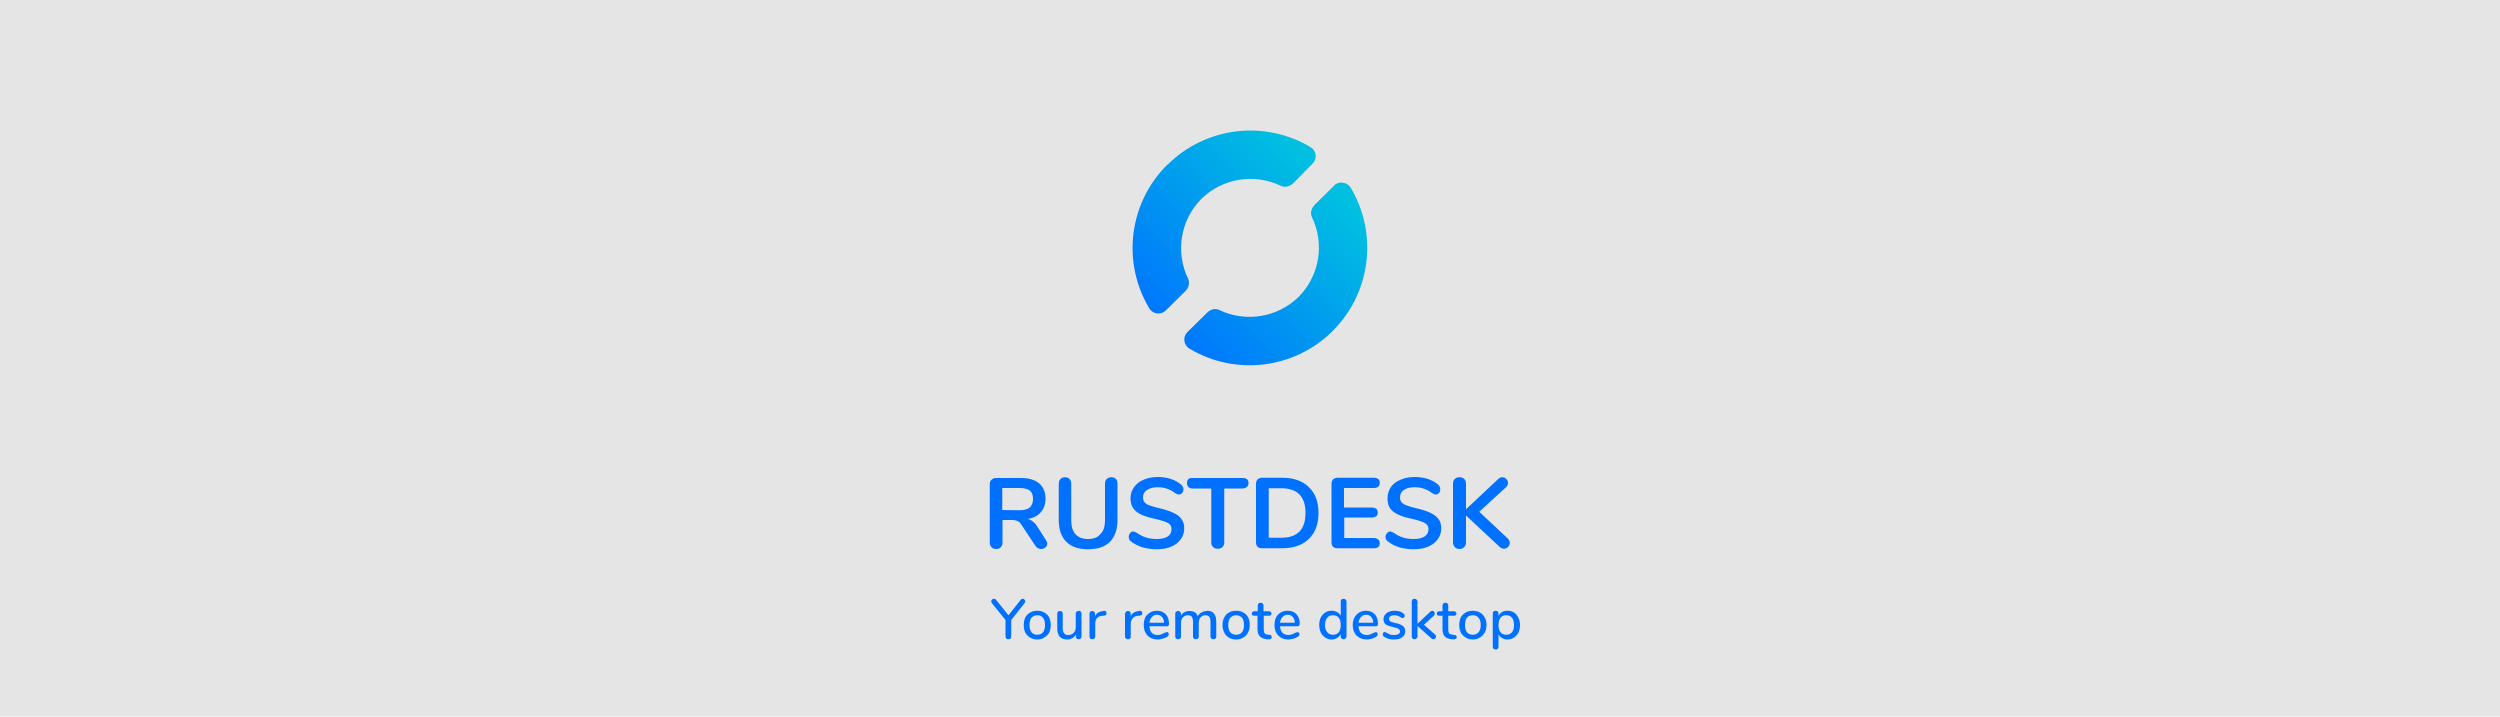
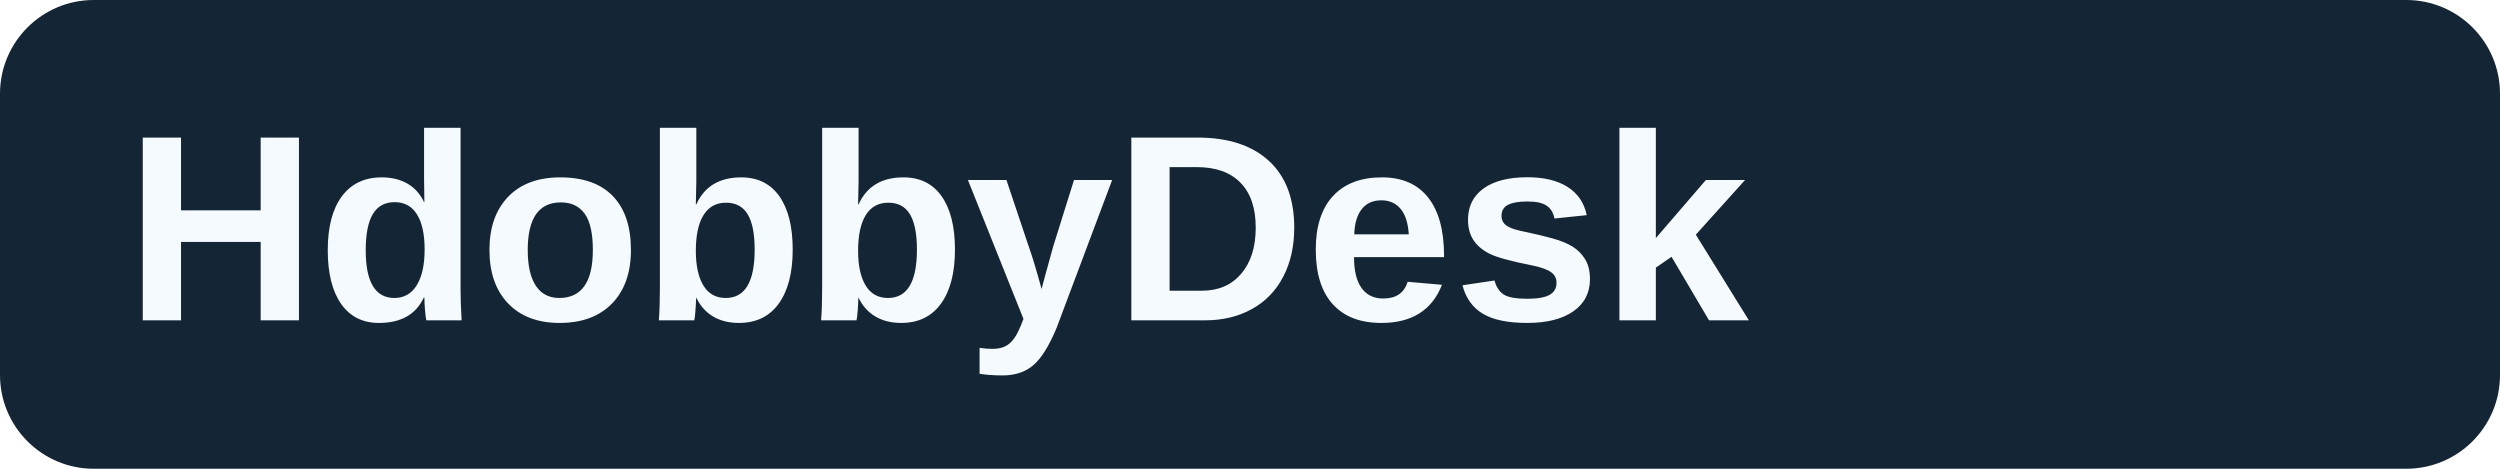
- <svg xmlns="http://www.w3.org/2000/svg" xmlns:xlink="http://www.w3.org/1999/xlink" xml:space="preserve" width="1000" height="286.6" style="clip-rule:evenodd;fill-rule:evenodd;stroke-linejoin:round;stroke-miterlimit:1.414">
-   <path d="M0 0h1000v286.6H0z" style="opacity:1;fill:#e5e5e5;fill-opacity:1;fill-rule:evenodd;stroke:none;stroke-width:.143px;stroke-linecap:butt;stroke-linejoin:miter;stroke-miterlimit:4;stroke-dasharray:none;stroke-dashoffset:0;stroke-opacity:1;marker:none" />
-   <defs>
-     <linearGradient xlink:href="#a" id="c" x1=".1" x2=".8" y1=".9" y2=".2" gradientTransform="matrix(94.00173 0 0 93.99768 453 52.2)" gradientUnits="userSpaceOnUse" />
-     <linearGradient id="a" x1=".1" x2=".8" y1=".9" y2=".2" gradientTransform="matrix(26.301 0 0 26.331 90.7 911.8)" gradientUnits="userSpaceOnUse">
-       <stop offset="0" stop-color="#004ba6" style="stop-color:#0071ff;stop-opacity:1" />
-       <stop offset="1" stop-color="#00bfe1" style="stop-color:#00bfe1;stop-opacity:1" />
-     </linearGradient>
-     <path id="b" d="M412.8 154.2h247V204h-247z" />
-   </defs>
-   <g style="clip-rule:evenodd;fill-rule:evenodd;stroke-linejoin:round;stroke-miterlimit:1.414">
-     <g style="font-size:40px;line-height:1.25;white-space:pre;shape-inside:url(#b);fill:#0071ff" transform="translate(-20 28.7)">
-       <path d="M438.4 187.4q.5.7.5 1.4 0 .9-.8 1.5-.7.6-1.7.6-.6 0-1.2-.3t-1-.9l-5.3-8q-.8-1.4-1.7-1.9-1-.5-2.4-.5H421v9q0 1.2-.7 1.9-.6.7-1.8.7-1.2 0-1.9-.7t-.7-2V165q0-1.2.7-1.8.7-.7 1.8-.7h10q4.8 0 7.3 2.2 2.5 2.1 2.5 6.1 0 3.3-1.9 5.4-1.8 2.1-5.2 2.7 1.2.3 2 1 1 .7 1.8 2zm-10.8-12q3 0 4.3-1.1 1.3-1.2 1.3-3.4 0-2.4-1.3-3.4-1.4-1-4.3-1h-6.7v8.8zm27.7 15.6q-5.8 0-8.8-3-3-3-3-8.8v-14.4q0-1.2.7-1.9.6-.7 1.8-.7 1.2 0 1.8.7.7.7.7 1.9v14.7q0 3.6 1.7 5.5 1.8 1.9 5 1.9 3.4 0 5-2 1.8-1.8 1.8-5.4v-14.7q0-1.2.7-1.9t1.8-.7q1.2 0 1.9.7.6.7.6 1.9v14.4q0 5.7-3 8.8-3 3-8.7 3zm27.4 0q-3 0-5.8-.8-2.7-.9-4.5-2.3-.9-.6-.9-1.9 0-.8.5-1.4.5-.7 1.2-.7t1.6.6q1.8 1.2 3.6 1.8 2 .6 4.2.6 3 0 4.5-1t1.5-3q0-1.6-1.4-2.4-1.5-.8-4.9-1.6-3.5-.7-5.7-1.7t-3.3-2.6q-1.1-1.5-1.1-4 0-2.4 1.4-4.4 1.4-2 3.8-3 2.6-1.1 5.7-1.1 5.7 0 9.3 3 .5.4.7.9.3.4.3 1 0 .9-.6 1.5-.4.6-1.1.6l-.8-.1-.9-.5q-1.6-1.2-3.2-1.7-1.5-.6-3.7-.6-2.7 0-4.3 1.1-1.6 1-1.6 3 0 1.7 1.4 2.6 1.4.8 4.8 1.6 3.5.8 5.7 1.8 2.3 1 3.4 2.5 1.2 1.5 1.2 3.8 0 2.5-1.4 4.4-1.3 1.9-3.9 3-2.4 1-5.7 1zm24.4-.2q-1.2 0-1.9-.7t-.7-1.8v-21.6h-7.3q-2.4 0-2.4-2.2t2.4-2H517q2.4 0 2.4 2t-2.4 2.2h-7.3v21.6q0 1.1-.7 1.8t-1.9.7zm17.8-.2q-1.2 0-1.9-.6-.6-.7-.6-1.8v-23.3q0-1.2.6-1.8.7-.7 1.9-.7h8q6.8 0 10.6 3.7 3.9 3.7 3.9 10.4t-3.9 10.4q-3.8 3.7-10.7 3.7zm7.6-4.2q9.7 0 9.7-9.9t-9.7-9.9h-5v19.8zm22.5 4.2q-1.1 0-1.8-.6-.6-.7-.6-1.8v-23.3q0-1.2.6-1.8.7-.7 1.8-.7h14.5q1.1 0 1.8.5.6.6.6 1.5 0 1-.6 1.6-.7.5-1.8.5h-11.9v7.8h11q1.2 0 1.9.5.6.5.6 1.5t-.6 1.5-1.8.5h-11v8.2h11.8q1.1 0 1.8.6.6.5.6 1.5t-.6 1.5-1.8.5zm30.5.4q-3.1 0-5.9-.8-2.7-.9-4.4-2.3-1-.6-1-1.9 0-.8.6-1.4.5-.7 1.2-.7t1.6.6q1.7 1.2 3.6 1.8 1.9.6 4.2.6 2.9 0 4.4-1 1.6-1 1.6-3 0-1.6-1.5-2.4-1.4-.8-4.8-1.6-3.5-.7-5.7-1.7t-3.4-2.6q-1-1.5-1-4 0-2.4 1.3-4.4 1.4-2 3.9-3 2.5-1.1 5.6-1.1 5.8 0 9.4 3 .5.4.7.9.2.4.2 1 0 .9-.5 1.5t-1.2.6l-.7-.1-.9-.5q-1.6-1.2-3.2-1.7-1.5-.6-3.8-.6-2.7 0-4.3 1.1-1.5 1-1.5 3 0 1.7 1.4 2.6 1.4.8 4.7 1.6 3.6.8 5.8 1.8 2.2 1 3.4 2.5 1.2 1.5 1.2 3.8 0 2.5-1.4 4.4-1.4 1.9-3.9 3-2.5 1-5.7 1zm37.6-4.3q.8.8.8 1.8 0 .9-.7 1.6-.7.7-1.6.7-1 0-1.9-.9l-13.3-12.4v10.8q0 1.1-.7 1.8-.7.8-1.9.8t-1.9-.8q-.7-.7-.7-1.8v-23.5q0-1.2.7-1.9t1.9-.7q1.2 0 1.9.7t.7 1.9V175l12.9-12.1q.7-.7 1.6-.7 1 0 1.6.7.7.7.7 1.6t-.8 1.7l-10.7 9.8z" aria-label="RUSTDESK" style="font-weight:700;font-family:Nunito;-inkscape-font-specification:&quot;Nunito Bold&quot;" />
-     </g>
-     <g style="font-size:22.667px;line-height:1.25;fill:#0071ff">
-       <path d="M390.8 212.4q.3-.4.7-.4.5 0 .8.3.3.4.3.8t-.3.7l-5.3 6.7v6.5q0 .6-.4 1-.3.2-.8.2t-.8-.3q-.3-.3-.3-.9v-6.5l-5.4-6.7q-.3-.3-.3-.7 0-.5.3-.8.4-.3.8-.3.5 0 .8.4l5 6.2zm6.6 15.9q-1.6 0-2.9-.8-1.2-.7-1.9-2-.6-1.3-.6-3t.6-3q.7-1.3 2-2 1.2-.7 2.8-.7t2.8.7q1.3.7 2 2 .6 1.3.6 3t-.6 3q-.7 1.3-2 2-1.2.8-2.8.8zm0-1.9q1.5 0 2.3-1 .8-1 .8-2.9t-.8-2.9q-.8-1-2.3-1t-2.3 1q-.8 1-.8 3 0 1.8.8 2.8.8 1 2.3 1zm16.5-9.6q.6 0 .9.3.3.3.3.8v9.2q0 .5-.3.8-.4.3-.9.3t-.8-.3q-.2-.3-.2-.7v-.9q-.6 1-1.5 1.5-1 .5-2 .5-4 0-4-4.5V218q0-.5.2-.8.3-.3.9-.3.5 0 .8.3.3.3.3.8v5.9q0 1.3.6 2 .5.6 1.6.6 1.4 0 2.2-.9.8-.8.8-2.3V218q0-.5.3-.8.3-.3.8-.3zm10.2 0q1 0 1 1 0 .4-.2.7-.2.2-.9.3h-.6q-1.5.2-2.2 1-.6 1-.6 2.1v5.2q0 .6-.4.8-.3.3-.8.3t-.8-.3q-.3-.2-.3-.8V218q0-.5.3-.8.3-.3.8-.3t.8.3q.3.3.3.8v1q.4-1 1.3-1.5t2-.6zm14.3 0q1 0 1 1 0 .4-.2.7l-.9.3h-.7q-1.4.2-2 1-.8 1-.8 2.1v5.2q0 .6-.3.8-.3.3-.8.3t-.8-.3q-.4-.2-.4-.8V218q0-.5.4-.8.3-.3.8-.3t.8.3q.3.3.3.8v1q.4-1 1.3-1.5.8-.5 2-.6zm10.9 8.5q.3 0 .5.3.2.2.2.6 0 .6-.8 1.1-.8.5-1.8.7-.9.3-1.7.3-2.7 0-4.2-1.6-1.5-1.5-1.5-4.2 0-1.7.6-3 .7-1.3 2-2 1.1-.7 2.7-.7 2.2 0 3.5 1.4 1.3 1.4 1.3 3.8 0 1-.8 1h-7q.2 3.5 3.3 3.5.9 0 1.5-.3l1.3-.6.4-.1.5-.2zm-4-6.9q-1.3 0-2 .9-.9.8-1 2.3h5.8q0-1.5-.8-2.3-.7-.9-2-.9zm20-1.6q3.7 0 3.7 4.4v6q0 .4-.3.7-.3.3-.8.3t-.9-.3q-.3-.3-.3-.8v-5.9q0-1.3-.5-2-.5-.6-1.5-.6-1.3 0-2 .9-.7.8-.7 2.3v5.3q0 .5-.3.8-.4.3-.9.3t-.8-.3q-.3-.3-.3-.8v-5.9q0-1.3-.5-2-.5-.6-1.6-.6-1.2 0-2 .9-.7.8-.7 2.3v5.3q0 .5-.3.8-.3.3-.8.3t-.9-.3q-.3-.3-.3-.8V218q0-.5.3-.8.4-.3.9-.3.4 0 .7.3.4.3.4.8v.8q.5-1 1.3-1.4 1-.5 2-.5 1.3 0 2.2.5.8.5 1.2 1.6.5-1 1.5-1.5 1-.6 2.2-.6zm11.7 11.5q-1.7 0-3-.8-1.2-.7-1.8-2-.7-1.3-.7-3t.7-3q.6-1.3 1.9-2 1.2-.7 2.9-.7t2.8.7q1.3.7 2 2 .6 1.3.6 3t-.7 3q-.6 1.3-1.9 2-1.2.8-2.8.8zm0-1.9q1.5 0 2.3-1 .8-1 .8-2.9t-.8-2.9q-.9-1-2.3-1t-2.4 1q-.8 1-.8 3 0 1.8.8 2.8.8 1 2.4 1zm13.3 0q.5.1.7.3.2.2.2.6 0 .5-.3.7-.4.3-1 .2h-.7q-1.8-.2-2.7-1.1-1-1-1-3v-5.3h-1.3q-1 0-1-.9 0-.4.3-.6.3-.3.7-.3h1.4v-2.3q0-.5.3-.8.3-.3.8-.3t.9.3q.3.3.3.8v2.3h2.2q.5 0 .7.3.3.2.3.6 0 .4-.3.7-.2.2-.7.2H488v5.5q0 1 .4 1.6.5.4 1.4.5zm11.2-1q.4 0 .6.2.2.2.2.6 0 .6-.8 1.1-.8.5-1.8.7-1 .3-1.8.3-2.6 0-4.1-1.6-1.5-1.5-1.5-4.2 0-1.7.6-3 .7-1.3 1.9-2t2.8-.7q2.2 0 3.5 1.4 1.3 1.4 1.3 3.8 0 1-.9 1h-7q.3 3.5 3.4 3.5.9 0 1.5-.3l1.3-.6.3-.1.5-.2zm-3.9-7q-1.3 0-2.1.9-.8.8-1 2.3h5.9q0-1.5-.8-2.3-.7-.9-2-.9zm22.3-6.4q.5 0 .8.3.4.3.4.8v14q0 .5-.4.8-.3.3-.8.3t-.8-.3q-.3-.3-.3-.8v-1q-.5 1-1.5 1.6-1 .6-2.2.6-1.4 0-2.5-.8-1.1-.7-1.8-2-.6-1.3-.6-3 0-1.8.6-3 .7-1.3 1.8-2 1-.7 2.5-.7 1.3 0 2.2.5 1 .5 1.5 1.5V213q0-.4.3-.7.3-.3.8-.3zm-4.2 14.4q1.5 0 2.3-1 .8-1 .8-2.9t-.8-2.9q-.8-1-2.3-1t-2.3 1q-.9 1-.9 2.9 0 1.8.9 2.9.8 1 2.3 1zm17.2-1q.3 0 .5.2t.2.6q0 .6-.8 1.1-.8.5-1.7.7-1 .3-1.8.3-2.6 0-4.2-1.6-1.5-1.5-1.5-4.2 0-1.7.7-3t1.9-2q1.2-.7 2.7-.7 2.2 0 3.5 1.4 1.3 1.4 1.3 3.8 0 1-.8 1h-7q.2 3.5 3.4 3.5.8 0 1.4-.3.7-.2 1.3-.6l.4-.1.5-.2zm-4-7q-1.2 0-2 .9-.8.8-1 2.3h5.9q-.1-1.5-.8-2.3-.7-.9-2-.9zm11.2 9.9q-2.3 0-3.8-1-.4-.2-.6-.5l-.1-.6q0-.4.2-.6.2-.3.5-.3t1 .4l1.2.6q.7.2 1.7.2t1.7-.4q.6-.4.6-1 0-.5-.3-.8-.2-.3-.8-.5l-1.7-.5q-2-.4-3-1.1-.8-.8-.8-2 0-1 .6-1.8t1.6-1.2q1-.4 2.2-.4 1 0 1.8.2.9.2 1.5.7.8.5.8 1.1 0 .4-.3.7-.2.2-.5.2h-.4q-.2 0-.5-.4l-1.2-.5q-.5-.2-1.3-.2-1 0-1.5.4-.6.4-.6 1 0 .7.5 1 .6.4 2 .7 1.6.3 2.4.8.9.4 1.2 1 .4.6.4 1.5 0 1.5-1.2 2.4-1.2.9-3.3.9zm16.4-2q.4.3.4.8t-.3.8q-.3.3-.7.3-.5 0-.8-.3l-5.6-5v4.2q0 .5-.4.8-.3.3-.8.3t-.8-.3q-.3-.3-.3-.8v-14q0-.5.3-.8.3-.3.8-.3t.8.3q.4.3.4.8v8.9l5.1-4.8q.4-.4.8-.4t.7.3q.3.4.3.8t-.3.8l-4 3.7zm7.7.2q.5 0 .7.2.3.2.3.6 0 .5-.4.7-.3.3-1 .2h-.6q-1.9-.2-2.8-1.1-.9-1-.9-3v-5.3h-1.3q-1 0-1-.9 0-.4.2-.6.3-.3.8-.3h1.3v-2.3q0-.5.3-.8.3-.3.9-.3.5 0 .8.3.3.3.3.8v2.3h2.3q.4 0 .7.3.3.2.3.6 0 .4-.3.7-.3.2-.7.2h-2.3v5.5q0 1 .4 1.6.5.4 1.4.5zm7.4 1.8q-1.6 0-2.8-.8-1.3-.7-2-2-.6-1.3-.6-3t.6-3q.7-1.3 2-2 1.2-.7 2.8-.7t2.9.7q1.2.7 1.9 2t.7 3q0 1.7-.7 3t-2 2q-1.1.8-2.8.8zm0-1.9q1.5 0 2.3-1 .9-1 .9-2.9t-.9-2.9q-.8-1-2.3-1t-2.3 1q-.8 1-.8 3 0 1.8.8 2.8.8 1 2.3 1zm14-9.6q1.4 0 2.5.7t1.7 2q.7 1.3.7 3 0 1.8-.6 3t-1.8 2q-1.1.8-2.6.8-1.2 0-2.2-.6-.9-.5-1.4-1.5v5q0 .5-.3.8-.3.3-.8.3t-.9-.3q-.3-.3-.3-.8v-13.3q0-.5.3-.8.3-.3.9-.3.5 0 .8.3.3.3.3.8v1q.5-1 1.4-1.6 1-.5 2.2-.5zm-.6 9.6q1.5 0 2.3-1 .8-1 .8-2.8 0-2-.8-3t-2.3-1q-1.5 0-2.3 1-.8 1-.8 3 0 1.8.8 2.8.8 1 2.3 1z" aria-label="Your remote desktop" style="font-weight:600;font-family:Nunito;-inkscape-font-specification:&quot;Nunito Semi-Bold&quot;" transform="translate(17.5 27.5)" />
-     </g>
-   </g>
-   <path fill="url(#b)" d="m533.7 74.2-7.7 7.6c-1.4 1.3-2 3.2-1.3 4.9a28 28 0 0 1-5.2 32 28.1 28.1 0 0 1-32 5.2c-1.7-.7-3.5 0-4.7 1.2l-7.9 7.8a4.2 4.2 0 0 0 .8 6.5 47 47 0 0 0 64.6-64.3 4.2 4.2 0 0 0-3-2 4.2 4.2 0 0 0-3.6 1zM467 65.8a46.9 46.9 0 0 0-7.3 57.5 4.2 4.2 0 0 0 6.6.9l7.7-7.6c1.4-1.3 2-3.2 1.3-5a28 28 0 0 1 5.2-32 28.1 28.1 0 0 1 32-5.2c1.6.7 3.5.1 4.7-1l7.9-8a4.2 4.2 0 0 0-.8-6.5 47 47 0 0 0-57.4 7.1z" style="isolation:isolate;fill:url(#c);stroke-width:.988" />
+ <svg xmlns="http://www.w3.org/2000/svg" width="640" height="120" viewBox="0 0 640 120">
+   <rect width="640" height="120" rx="24" fill="#142535" />
+   <text x="32" y="82" font-family="Arial, sans-serif" font-size="68" font-weight="700" fill="#F5FAFF">HdobbyDesk</text>
</svg>
